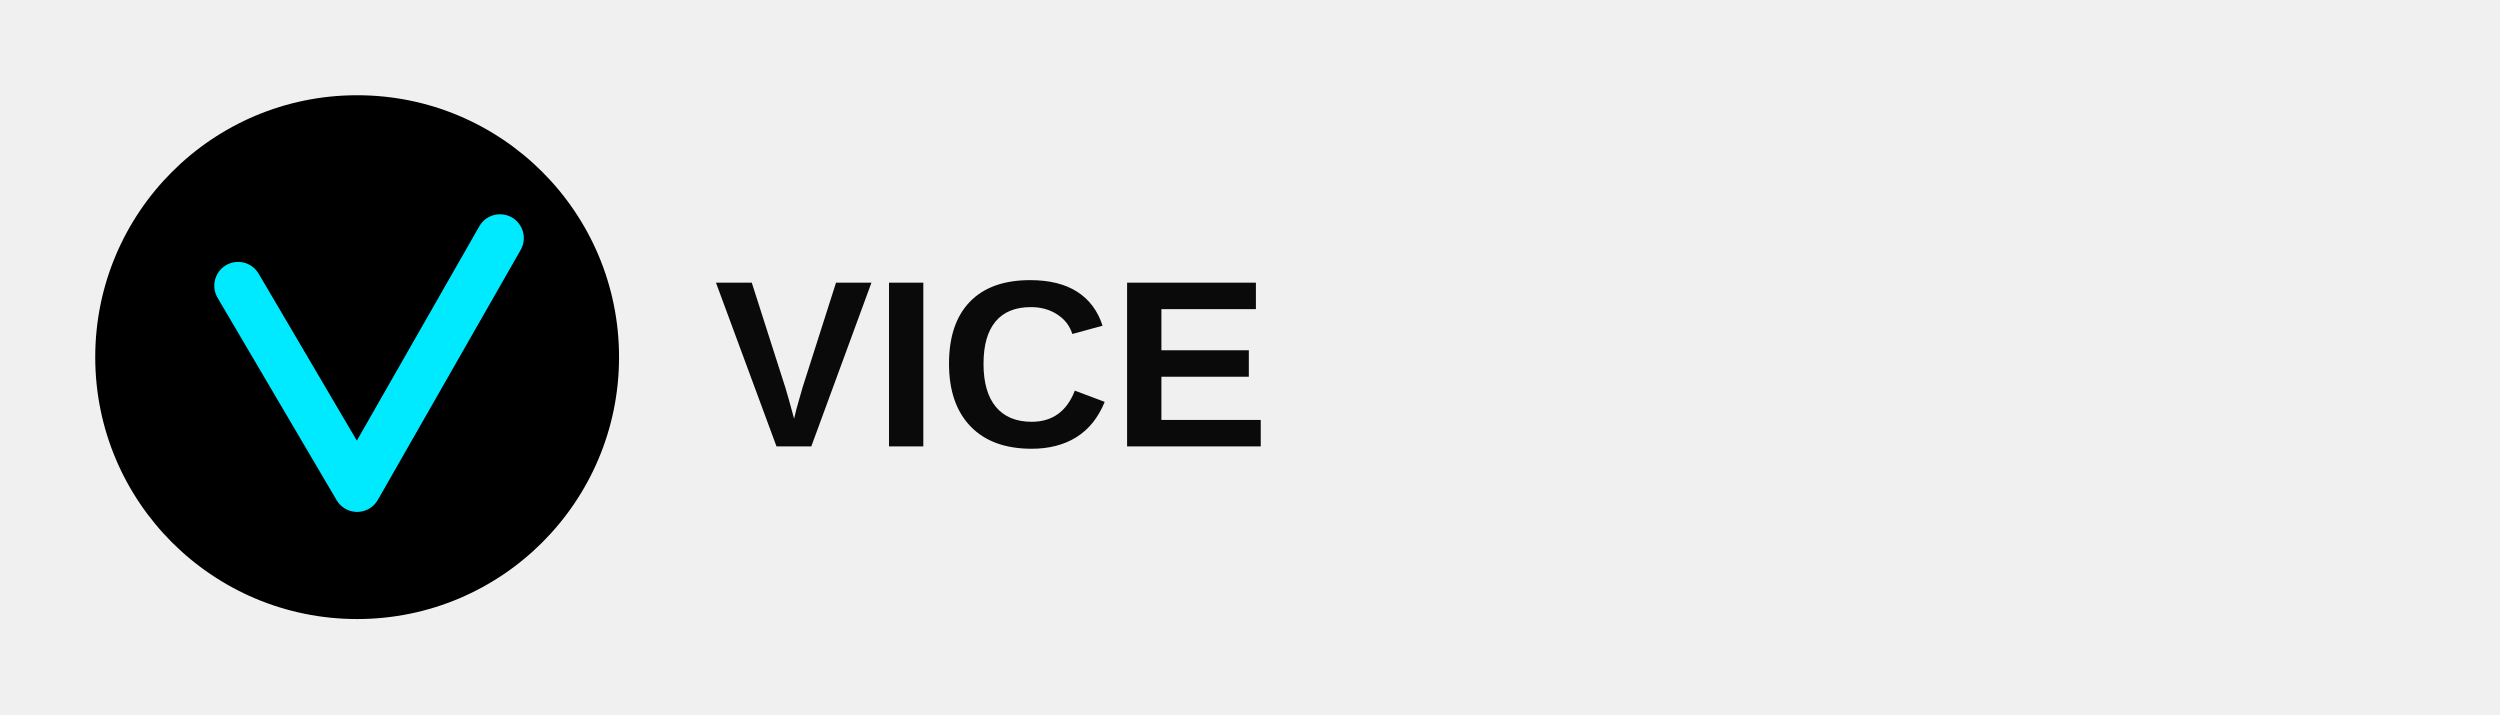
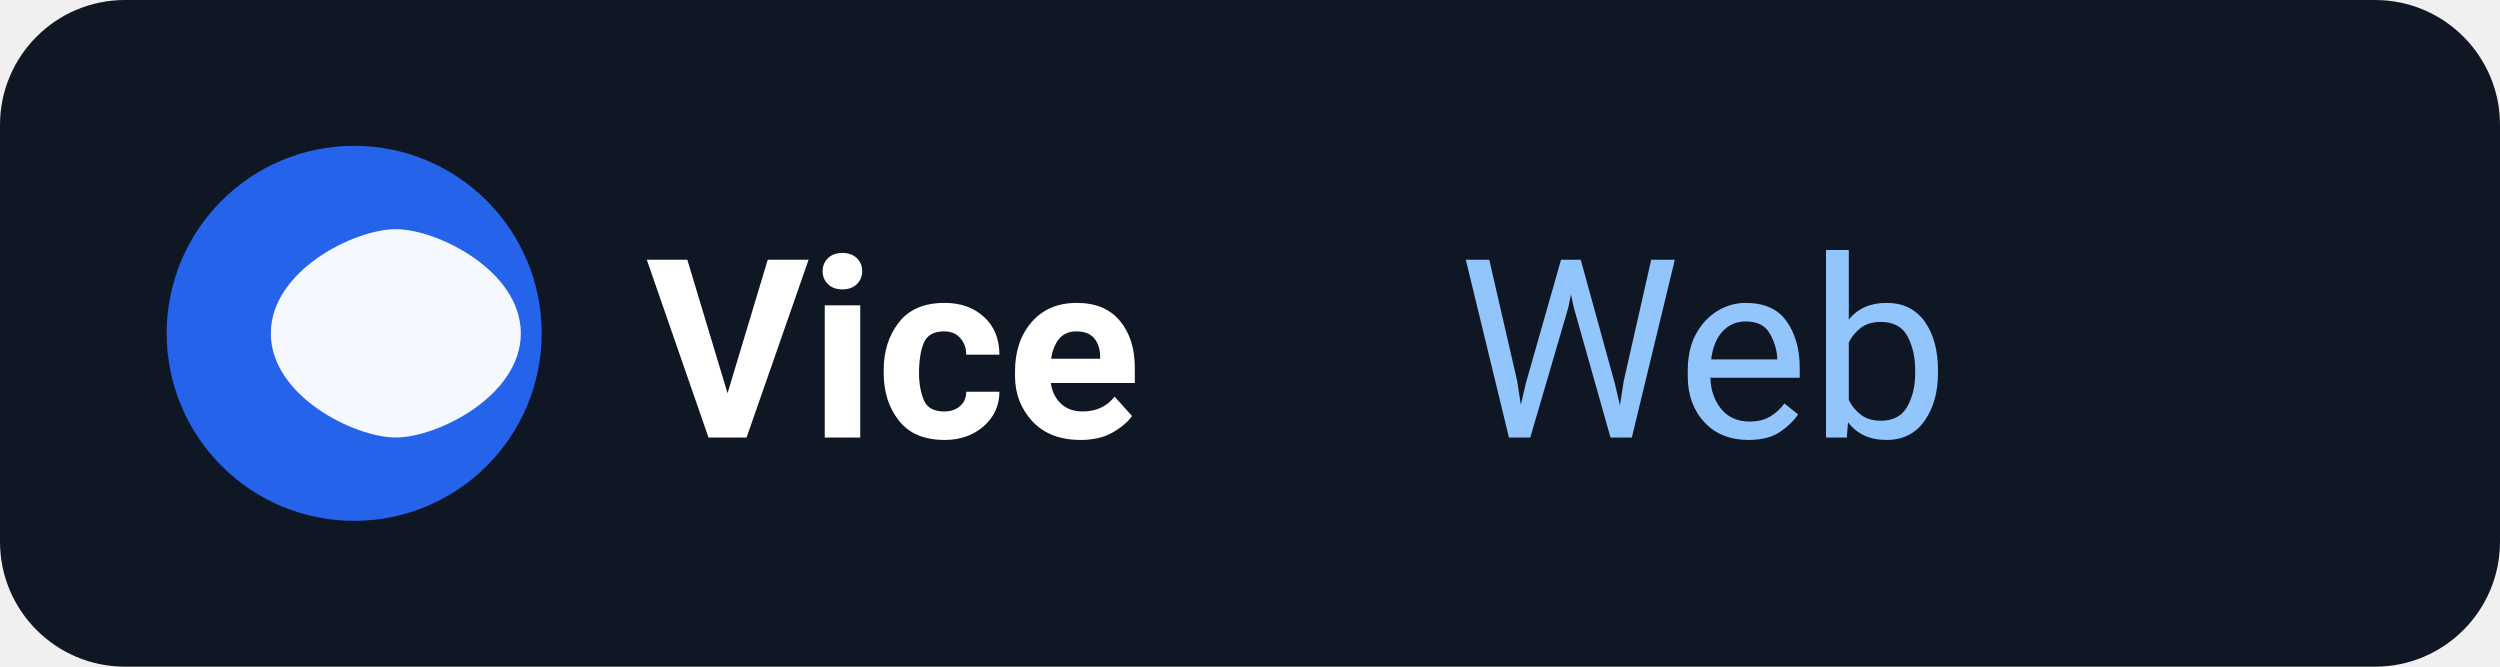
- <svg xmlns="http://www.w3.org/2000/svg" width="420" height="120" viewBox="0 0 420 120">
-   <rect width="420" height="120" rx="12" fill="none" />
-   <circle cx="60" cy="60" r="44" fill="#000000" />
-   <path d="M40 48 L60 82 L84 40" stroke="#00Eaff" stroke-width="8" stroke-linecap="round" stroke-linejoin="round" fill="none" />
-   <text x="120" y="75" font-family="Poppins, Arial, Helvetica, sans-serif" font-weight="700" font-size="40" fill="#0a0a0a">VICE</text>
+ <svg xmlns="http://www.w3.org/2000/svg" width="240" height="64" viewBox="0 0 240 64" fill="none">
+   <rect width="240" height="64" rx="12" fill="#0f1724" />
+   <g transform="translate(14 8)">
+     <circle cx="20" cy="24" r="18" fill="#2563EB" />
+     <path d="M12 24c0-6 8-10 12-10s12 4 12 10c0 6-8 10-12 10S12 30 12 24z" fill="#FFFFFF" opacity="0.95" />
+     <g transform="translate(48 6)" fill="#FFFFFF">
+       <text x="0" y="28" font-family="Segoe UI, Roboto, Arial" font-size="24" font-weight="700">Vice</text>
+       <text x="78" y="28" font-family="Segoe UI, Roboto, Arial" font-size="24" font-weight="400" fill="#93C5FD">Web</text>
+     </g>
+   </g>
</svg>
